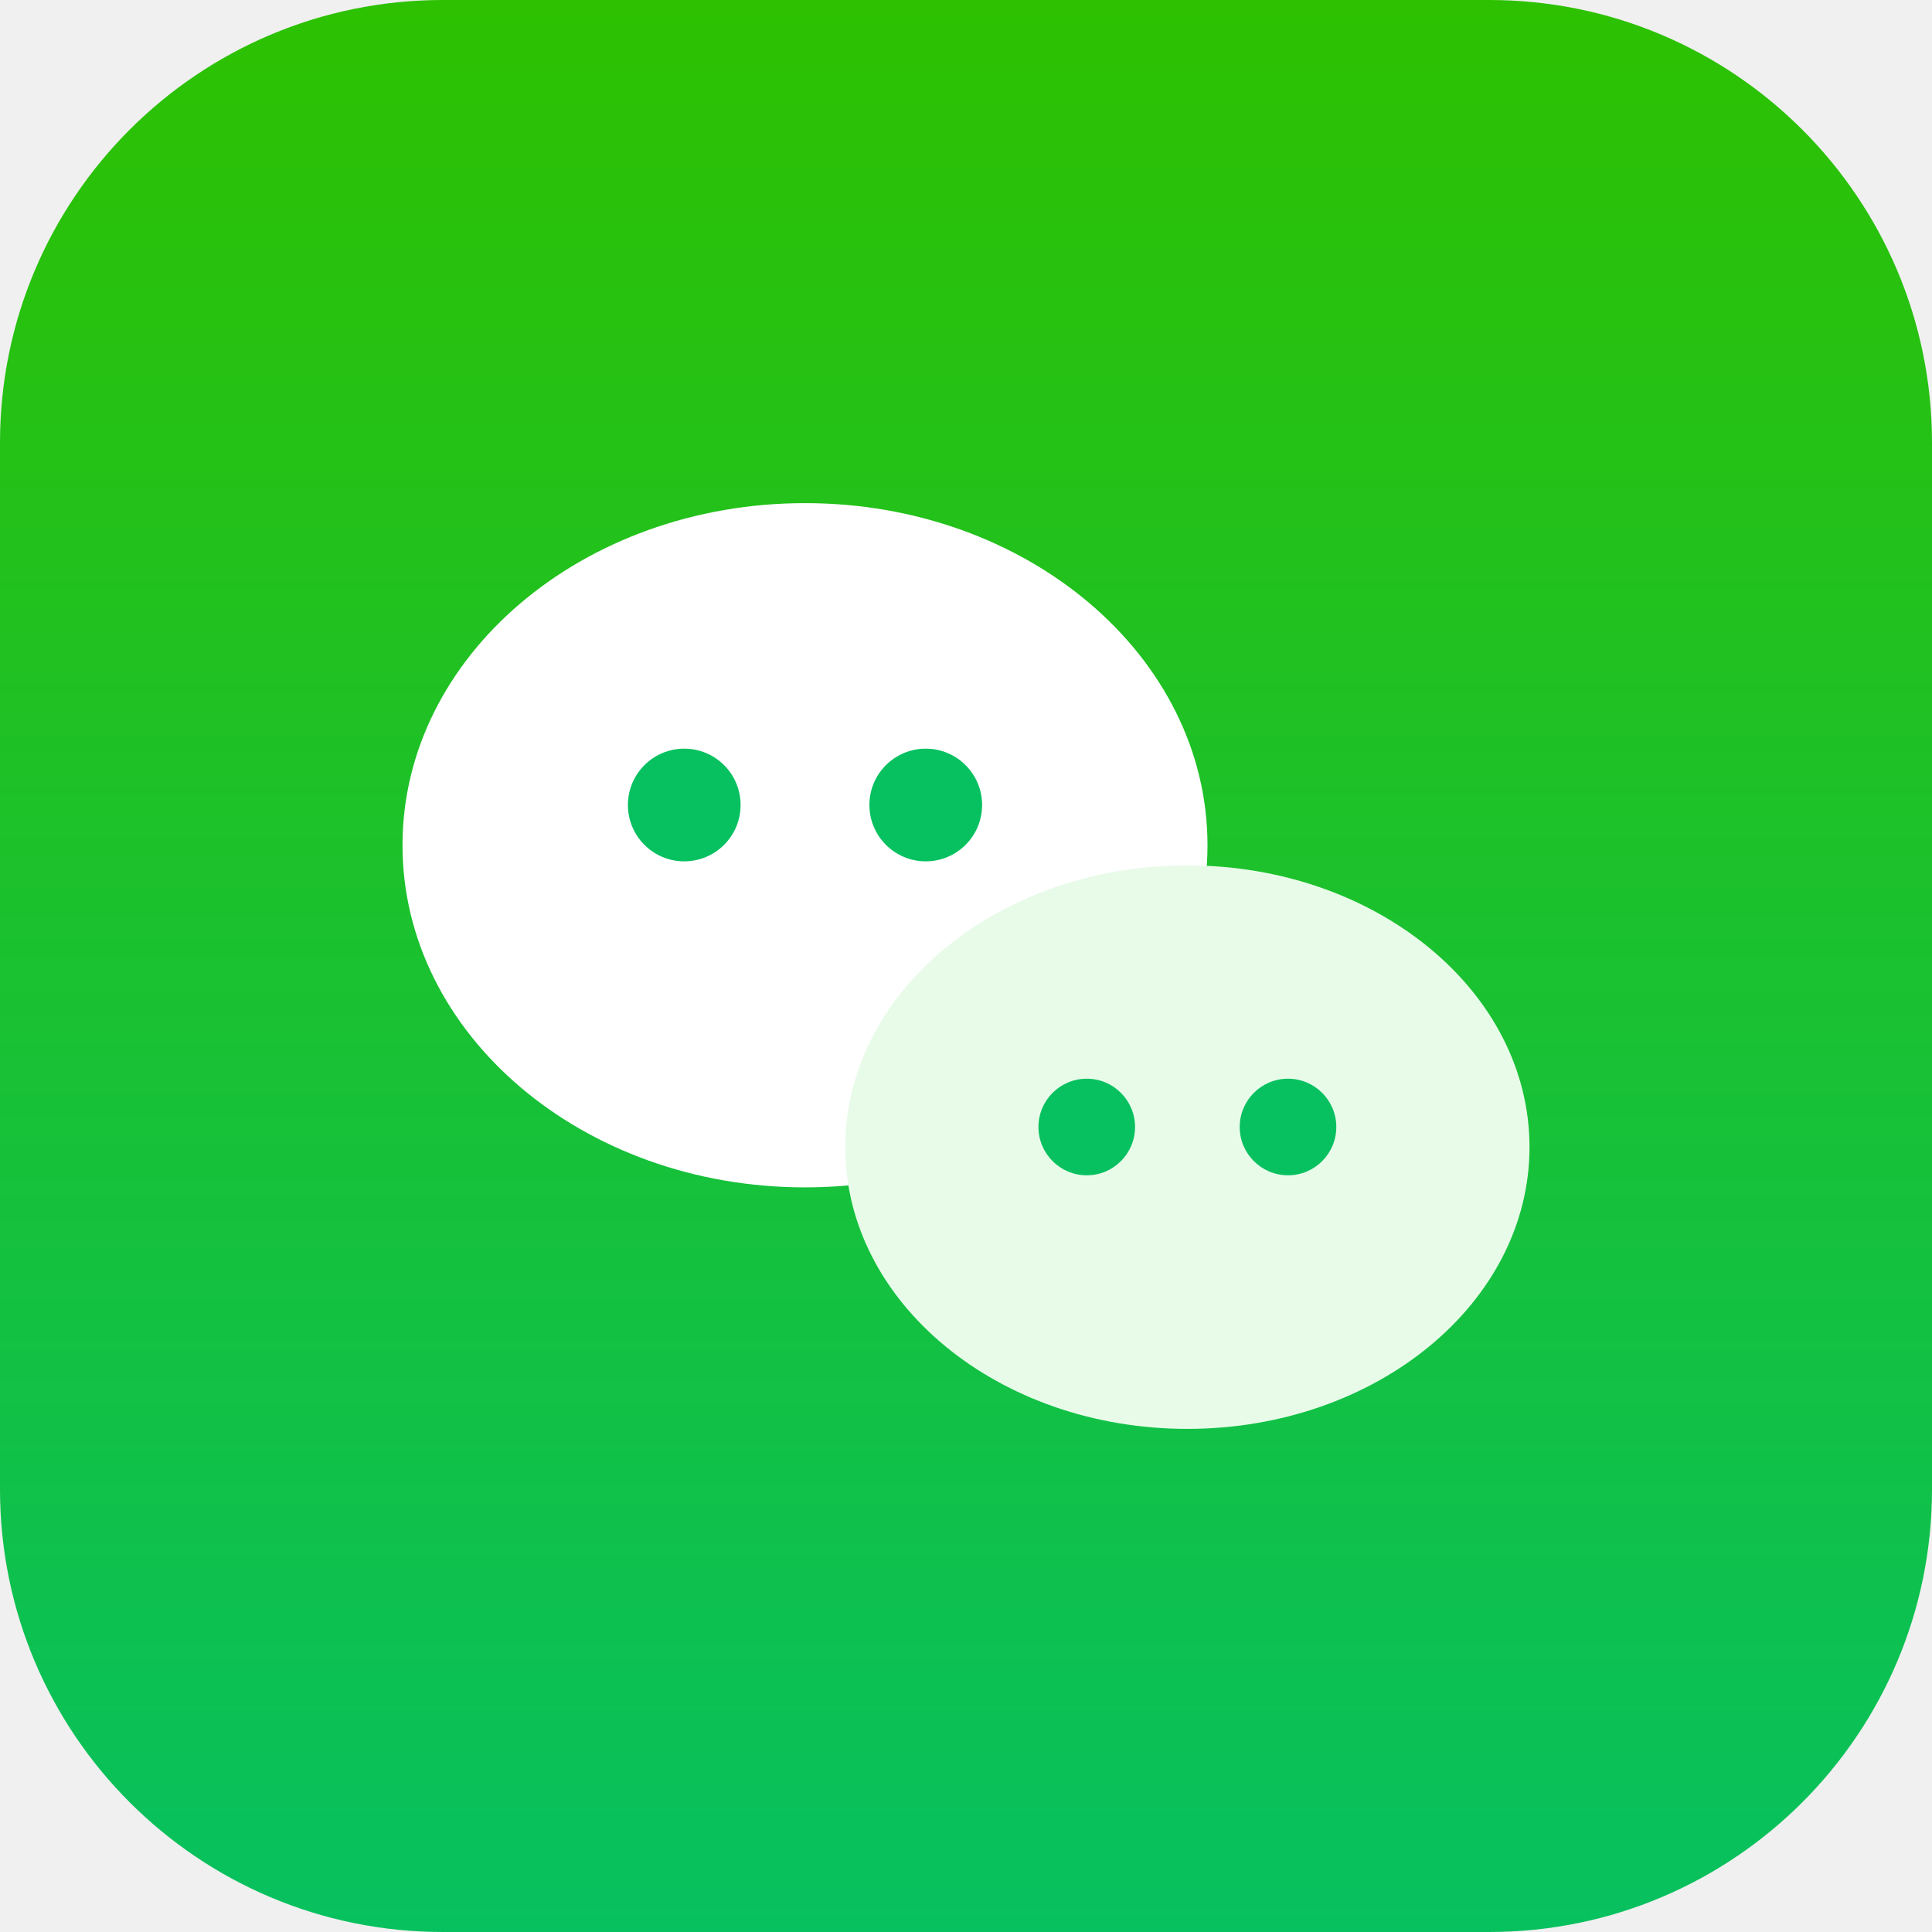
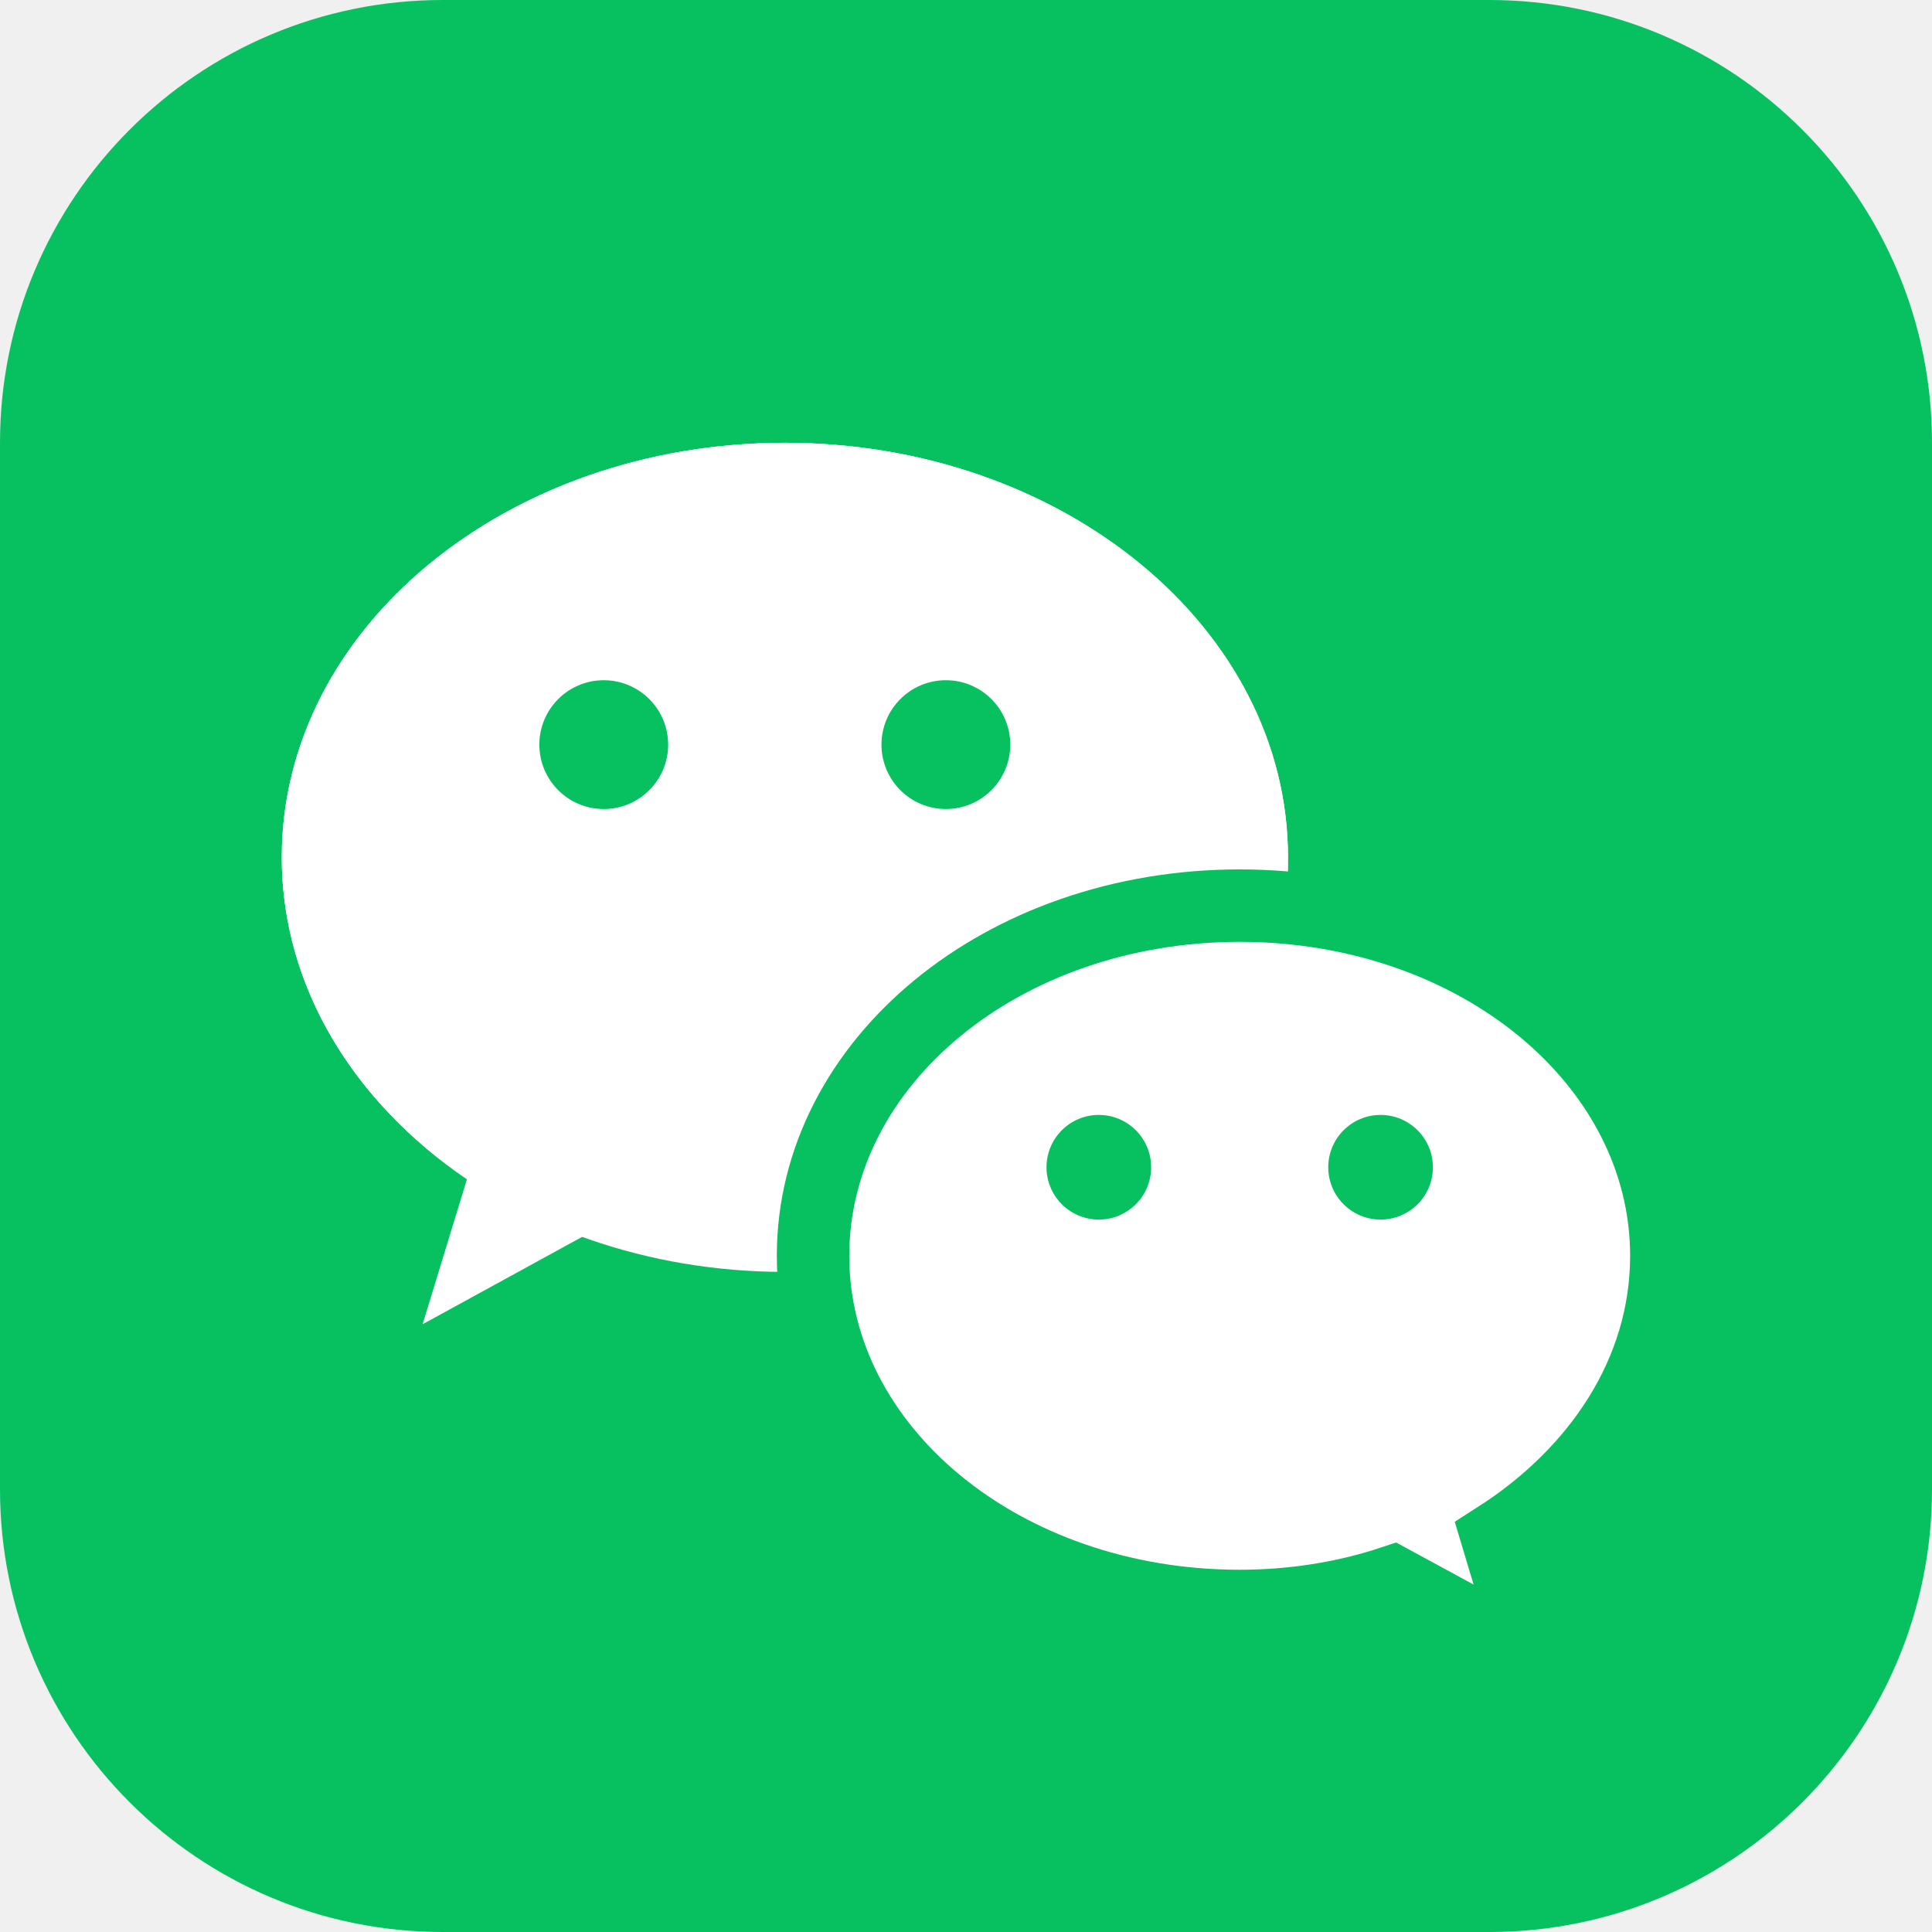
<svg xmlns="http://www.w3.org/2000/svg" viewBox="0 0 48 48">
-   <defs>
-     <linearGradient id="gW" x1="0" y1="0" x2="0" y2="1">
-       <stop offset="0" stop-color="#2dc100" />
-       <stop offset="1" stop-color="#07c160" />
-     </linearGradient>
-   </defs>
-   <rect width="48" height="48" rx="11" fill="url(#gW)" />
-   <ellipse cx="20" cy="21" rx="10" ry="8.5" fill="#fff" />
-   <ellipse cx="29.5" cy="28.5" rx="8.5" ry="7" fill="#e8fbe9" />
-   <circle cx="17" cy="20" r="1.4" fill="#07c160" />
-   <circle cx="23" cy="20" r="1.4" fill="#07c160" />
-   <circle cx="27" cy="28" r="1.2" fill="#07c160" />
-   <circle cx="32" cy="28" r="1.2" fill="#07c160" />
+   <rect width="48" height="48" rx="11" fill="#07c160" />
+   <path d="M19.5 11C12.6 11 7 15.6 7 21.3c0 3.2 1.8 6.1 4.6 8l-1.1 3.6 4.2-2.3c1.5.4 3.1.7 4.8.7z" fill="#fff" />
+   <path d="M19.5 11c6.9 0 12.5 4.6 12.5 10.3 0 .4 0 .7-.1 1.1" fill="#fff" />
+   <ellipse cx="19.5" cy="21.3" rx="12.5" ry="10.3" fill="#fff" />
+   <path d="M30.8 22.5c-5.9 0-10.6 3.9-10.6 8.7s4.7 8.7 10.6 8.7c1.3 0 2.6-.2 3.8-.6l3.5 1.9-.9-3c2.5-1.6 4.2-4.1 4.2-7 0-4.8-4.7-8.7-10.6-8.7z" fill="#fff" stroke="#07c160" stroke-width="1.8" />
+   <circle cx="15" cy="18.5" r="1.6" fill="#07c160" />
+   <circle cx="23.5" cy="18.5" r="1.6" fill="#07c160" />
+   <circle cx="27.3" cy="29" r="1.3" fill="#07c160" />
+   <circle cx="34.3" cy="29" r="1.3" fill="#07c160" />
</svg>
